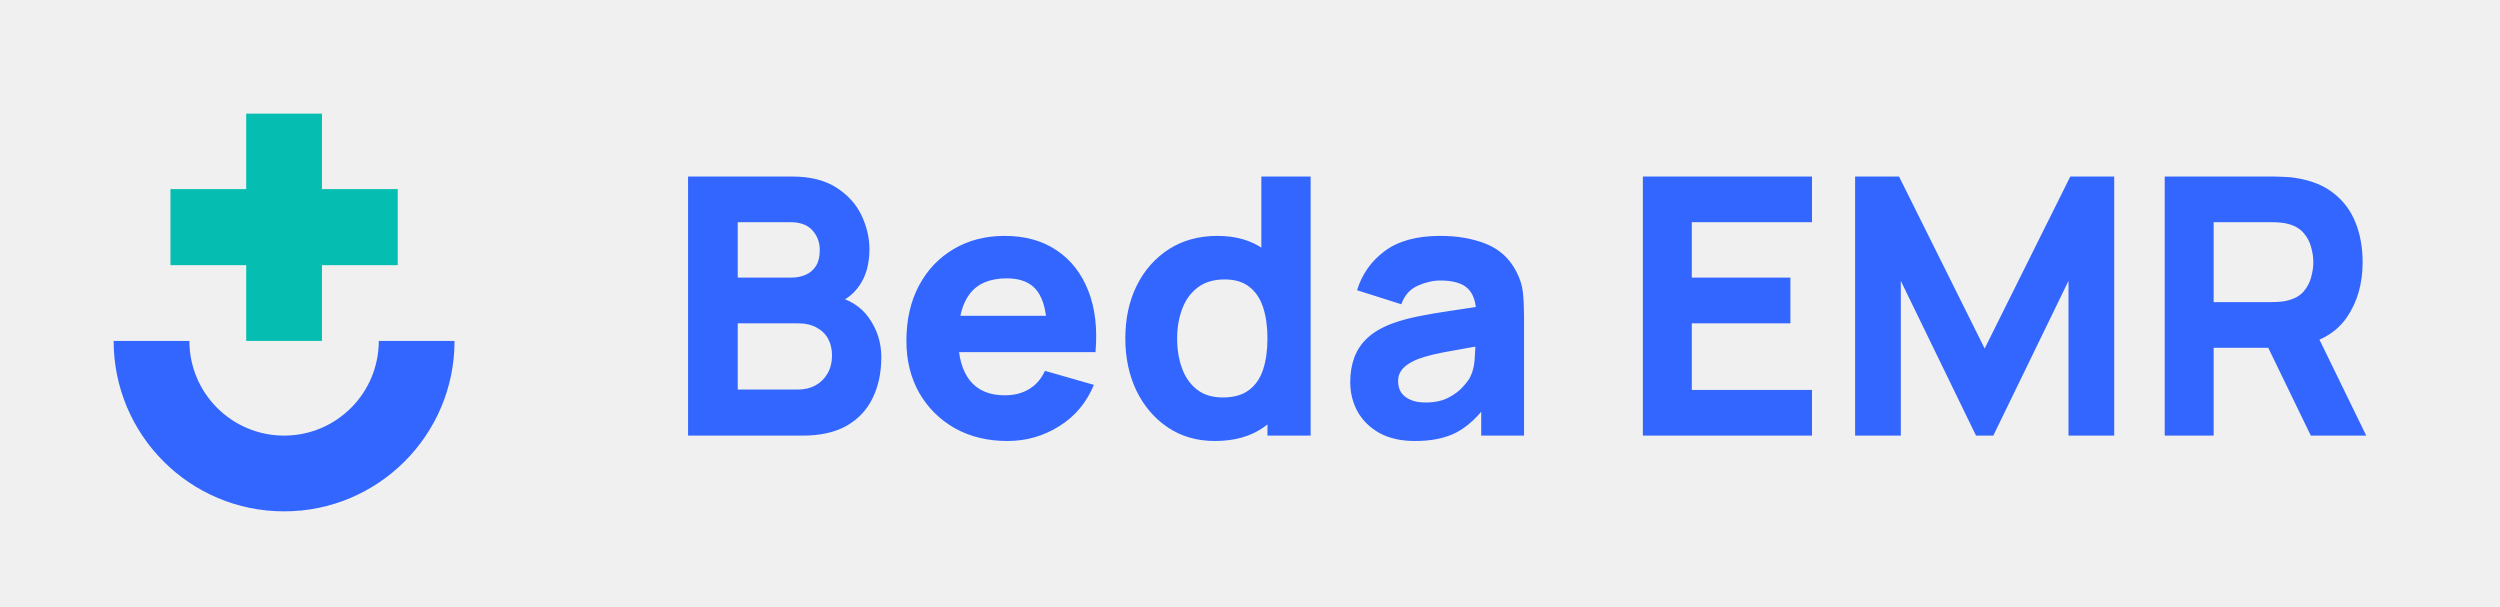
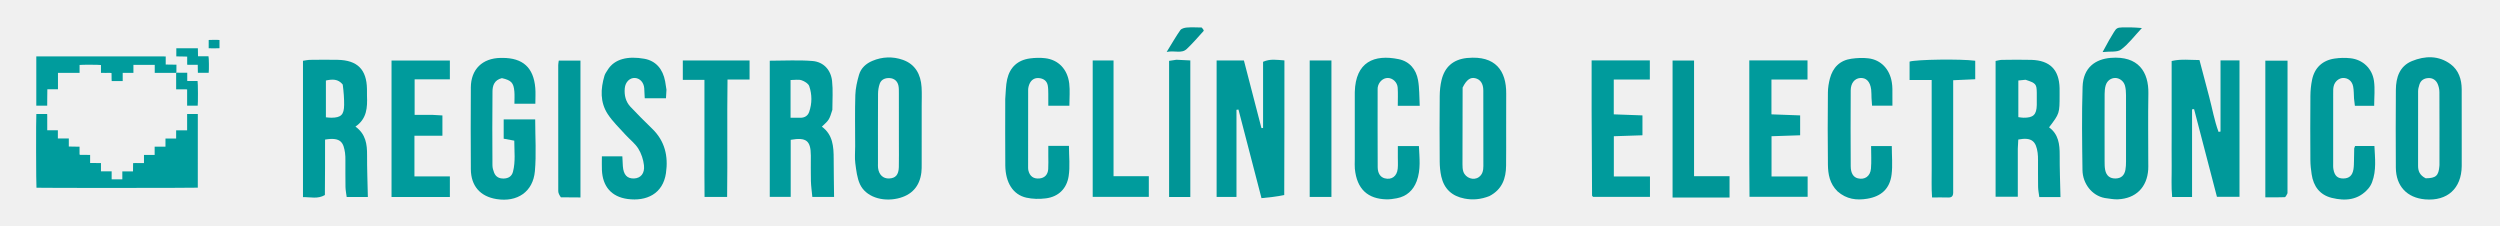
- <svg xmlns="http://www.w3.org/2000/svg" width="132" height="32" viewBox="0 0 132 32" fill="none">
-   <path d="M36.33 23V9.32H41.802C42.777 9.32 43.566 9.516 44.167 9.909C44.769 10.295 45.209 10.783 45.488 11.372C45.767 11.961 45.906 12.556 45.906 13.158C45.906 13.924 45.732 14.561 45.383 15.068C45.041 15.574 44.57 15.913 43.968 16.084V15.609C44.823 15.786 45.463 16.182 45.887 16.797C46.318 17.411 46.533 18.098 46.533 18.858C46.533 19.675 46.381 20.394 46.077 21.015C45.779 21.635 45.323 22.123 44.709 22.477C44.095 22.826 43.322 23 42.391 23H36.33ZM38.952 20.568H42.125C42.473 20.568 42.784 20.495 43.056 20.349C43.328 20.198 43.541 19.988 43.693 19.723C43.851 19.45 43.93 19.13 43.93 18.763C43.93 18.44 43.864 18.152 43.73 17.898C43.597 17.645 43.395 17.446 43.123 17.3C42.856 17.148 42.524 17.072 42.125 17.072H38.952V20.568ZM38.952 14.659H41.764C42.055 14.659 42.315 14.608 42.543 14.507C42.771 14.406 42.952 14.251 43.084 14.041C43.218 13.826 43.284 13.551 43.284 13.215C43.284 12.797 43.154 12.445 42.895 12.161C42.635 11.876 42.258 11.733 41.764 11.733H38.952V14.659ZM53.197 23.285C52.145 23.285 51.218 23.06 50.413 22.61C49.615 22.154 48.988 21.531 48.532 20.739C48.083 19.941 47.858 19.029 47.858 18.003C47.858 16.882 48.079 15.907 48.523 15.077C48.966 14.247 49.577 13.604 50.356 13.149C51.135 12.686 52.031 12.455 53.045 12.455C54.121 12.455 55.036 12.708 55.79 13.215C56.544 13.722 57.101 14.434 57.462 15.352C57.823 16.271 57.95 17.351 57.842 18.592H55.287V17.642C55.287 16.597 55.119 15.847 54.783 15.39C54.454 14.928 53.912 14.697 53.159 14.697C52.278 14.697 51.629 14.966 51.211 15.505C50.8 16.037 50.594 16.825 50.594 17.87C50.594 18.826 50.8 19.567 51.211 20.093C51.629 20.612 52.24 20.872 53.045 20.872C53.551 20.872 53.985 20.761 54.346 20.54C54.707 20.318 54.983 19.998 55.173 19.58L57.757 20.321C57.37 21.258 56.759 21.987 55.923 22.506C55.093 23.025 54.185 23.285 53.197 23.285ZM49.796 18.592V16.673H56.598V18.592H49.796ZM64.148 23.285C63.205 23.285 62.378 23.047 61.669 22.573C60.959 22.098 60.405 21.451 60.006 20.634C59.614 19.817 59.417 18.896 59.417 17.87C59.417 16.825 59.617 15.897 60.016 15.086C60.421 14.27 60.988 13.627 61.716 13.158C62.445 12.689 63.3 12.455 64.281 12.455C65.257 12.455 66.077 12.693 66.742 13.168C67.407 13.643 67.91 14.289 68.252 15.105C68.594 15.922 68.765 16.844 68.765 17.87C68.765 18.896 68.591 19.817 68.243 20.634C67.901 21.451 67.388 22.098 66.704 22.573C66.02 23.047 65.168 23.285 64.148 23.285ZM64.566 20.986C65.143 20.986 65.602 20.856 65.944 20.596C66.292 20.337 66.542 19.973 66.694 19.504C66.846 19.035 66.922 18.491 66.922 17.87C66.922 17.249 66.846 16.705 66.694 16.236C66.542 15.767 66.298 15.403 65.963 15.143C65.633 14.884 65.2 14.754 64.661 14.754C64.085 14.754 63.61 14.896 63.236 15.181C62.869 15.46 62.597 15.837 62.419 16.312C62.242 16.781 62.153 17.3 62.153 17.87C62.153 18.446 62.239 18.972 62.41 19.447C62.581 19.916 62.844 20.289 63.198 20.568C63.553 20.847 64.009 20.986 64.566 20.986ZM66.922 23V15.97H66.599V9.32H69.202V23H66.922ZM74.712 23.285C73.978 23.285 73.354 23.146 72.841 22.867C72.334 22.582 71.948 22.205 71.682 21.736C71.422 21.262 71.292 20.739 71.292 20.169C71.292 19.694 71.365 19.26 71.511 18.867C71.656 18.475 71.891 18.13 72.214 17.832C72.543 17.528 72.983 17.275 73.534 17.072C73.914 16.933 74.367 16.809 74.893 16.701C75.418 16.594 76.014 16.492 76.679 16.398C77.344 16.296 78.075 16.185 78.873 16.065L77.942 16.578C77.942 15.97 77.797 15.524 77.505 15.239C77.214 14.954 76.726 14.811 76.042 14.811C75.662 14.811 75.266 14.903 74.855 15.086C74.443 15.27 74.155 15.596 73.99 16.065L71.653 15.324C71.913 14.475 72.401 13.785 73.116 13.253C73.832 12.721 74.807 12.455 76.042 12.455C76.948 12.455 77.752 12.594 78.455 12.873C79.158 13.152 79.69 13.633 80.051 14.317C80.254 14.697 80.374 15.077 80.412 15.457C80.45 15.837 80.469 16.261 80.469 16.73V23H78.208V20.891L78.531 21.328C78.031 22.018 77.489 22.519 76.907 22.829C76.33 23.133 75.599 23.285 74.712 23.285ZM75.263 21.252C75.738 21.252 76.137 21.17 76.46 21.005C76.79 20.834 77.049 20.641 77.239 20.425C77.436 20.21 77.569 20.03 77.638 19.884C77.771 19.605 77.847 19.282 77.866 18.915C77.892 18.541 77.904 18.231 77.904 17.984L78.664 18.174C77.898 18.301 77.277 18.408 76.802 18.497C76.327 18.579 75.944 18.655 75.653 18.725C75.361 18.795 75.105 18.871 74.883 18.953C74.63 19.054 74.424 19.165 74.266 19.285C74.114 19.399 74 19.526 73.924 19.666C73.854 19.805 73.819 19.96 73.819 20.131C73.819 20.365 73.876 20.568 73.99 20.739C74.111 20.904 74.278 21.03 74.494 21.119C74.709 21.208 74.966 21.252 75.263 21.252ZM86.743 23V9.32H95.673V11.733H89.327V14.659H94.533V17.072H89.327V20.587H95.673V23H86.743ZM97.95 23V9.32H100.268L104.79 18.402L109.312 9.32H111.63V23H109.217V14.83L105.246 23H104.334L100.363 14.83V23H97.95ZM114.297 23V9.32H120.073C120.206 9.32 120.383 9.326 120.605 9.339C120.833 9.345 121.035 9.364 121.213 9.396C122.03 9.523 122.698 9.792 123.217 10.204C123.743 10.615 124.129 11.134 124.376 11.761C124.623 12.382 124.747 13.076 124.747 13.842C124.747 14.988 124.462 15.97 123.892 16.787C123.322 17.598 122.429 18.098 121.213 18.288L120.073 18.364H116.881V23H114.297ZM122.011 23L119.313 17.433L121.973 16.92L124.937 23H122.011ZM116.881 15.951H119.959C120.092 15.951 120.237 15.945 120.396 15.932C120.554 15.919 120.7 15.894 120.833 15.856C121.181 15.761 121.45 15.603 121.64 15.381C121.83 15.153 121.96 14.903 122.03 14.63C122.106 14.352 122.144 14.089 122.144 13.842C122.144 13.595 122.106 13.335 122.03 13.063C121.96 12.784 121.83 12.534 121.64 12.312C121.45 12.085 121.181 11.923 120.833 11.828C120.7 11.79 120.554 11.765 120.396 11.752C120.237 11.739 120.092 11.733 119.959 11.733H116.881V15.951Z" fill="#3366FF" />
-   <path fill-rule="evenodd" clip-rule="evenodd" d="M17 6H13V9.984H9V14H13V18H17V14H21V9.984H17V6Z" fill="#05BDB1" />
-   <path fill-rule="evenodd" clip-rule="evenodd" d="M10 18C10 20.761 12.239 23 15 23C17.761 23 20 20.761 20 18H24C24 22.971 19.971 27 15 27C10.029 27 6 22.971 6 18H10Z" fill="#3366FF" />
+ <svg xmlns="http://www.w3.org/2000/svg" width="354" height="32" viewBox="0 0 354 32" fill="none">
+   <g clip-path="url(#clip0_660_139)">
+     <path d="M181.848 27.617C180.781 27.845 179.74 27.948 178.628 28.058C177.514 23.771 176.441 19.642 175.367 15.513C175.273 15.524 175.179 15.535 175.085 15.547C175.085 19.631 175.085 23.716 175.085 27.883C174.075 27.883 173.212 27.883 172.273 27.883C172.273 21.426 172.273 15.044 172.273 8.563C173.567 8.563 174.8 8.563 176.138 8.563C176.969 11.766 177.795 14.952 178.621 18.139C178.698 18.134 178.775 18.128 178.851 18.123C178.851 15 178.851 11.877 178.851 8.75C179.876 8.298 180.789 8.481 181.874 8.553C181.874 14.898 181.874 21.195 181.848 27.617Z" fill="#009899" />
+     <path d="M307.505 18.823C307.505 15.379 307.505 12.069 307.505 8.639C308.824 8.328 310.093 8.501 311.446 8.503C311.915 10.281 312.365 12.002 312.823 13.721C313.262 15.373 313.551 17.07 314.147 18.674C314.24 18.659 314.333 18.644 314.426 18.628C314.426 15.298 314.426 11.967 314.426 8.552C315.376 8.552 316.204 8.552 317.114 8.552C317.114 15.005 317.114 21.387 317.114 27.869C316.095 27.869 315.088 27.869 313.919 27.869C312.852 23.778 311.767 19.615 310.682 15.452C310.586 15.461 310.491 15.47 310.396 15.479C310.396 19.593 310.396 23.706 310.396 27.892C309.396 27.892 308.562 27.892 307.577 27.892C307.425 26.401 307.527 24.892 307.509 23.39C307.491 21.913 307.505 20.435 307.505 18.823Z" fill="#00999A" />
+     <path d="M46.003 27.616C44.997 28.212 43.99 27.895 42.902 27.913C42.902 21.461 42.902 15.08 42.902 8.606C43.244 8.56 43.587 8.478 43.931 8.474C45.229 8.458 46.528 8.446 47.826 8.472C50.616 8.527 51.925 9.851 51.963 12.623C51.968 12.936 51.954 13.25 51.966 13.563C52.03 15.208 51.968 16.81 50.332 17.925C51.804 18.999 51.984 20.42 51.977 21.948C51.967 23.908 52.047 25.869 52.089 27.898C51.25 27.898 50.238 27.898 49.091 27.898C49.03 27.405 48.929 26.934 48.92 26.461C48.896 25.208 48.915 23.954 48.909 22.701C48.907 22.344 48.909 21.983 48.855 21.631C48.641 20.24 48.313 19.375 46.029 19.766C46.029 22.319 46.029 24.904 46.003 27.616ZM48.532 11.975C47.877 11.149 47.039 11.205 46.148 11.4C46.148 13.188 46.148 14.89 46.148 16.613C46.472 16.638 46.691 16.67 46.91 16.669C48.293 16.666 48.721 16.251 48.729 14.834C48.734 13.95 48.675 13.064 48.532 11.975Z" fill="#009A9B" />
+     <path d="M285.721 21.042C285.721 23.361 285.721 25.553 285.721 27.856C284.657 27.856 283.662 27.856 282.576 27.856C282.576 21.46 282.576 15.079 282.576 8.63C282.876 8.577 283.174 8.481 283.474 8.478C284.862 8.461 286.251 8.437 287.638 8.477C290.276 8.553 291.578 9.88 291.637 12.493C291.644 12.806 291.639 13.12 291.639 13.433C291.639 16.07 291.639 16.07 290.147 18.03C291.483 19.003 291.658 20.424 291.651 21.952C291.642 23.913 291.722 25.874 291.764 27.901C290.924 27.901 289.911 27.901 288.765 27.901C288.703 27.403 288.603 26.932 288.594 26.459C288.57 25.206 288.59 23.952 288.583 22.699C288.582 22.342 288.579 21.981 288.529 21.629C288.308 20.057 287.74 19.382 285.788 19.757C285.767 20.128 285.744 20.522 285.721 21.042ZM286.821 11.294C286.484 11.329 286.146 11.363 285.797 11.399C285.797 13.185 285.797 14.868 285.797 16.588C286.088 16.622 286.304 16.666 286.521 16.669C287.918 16.688 288.379 16.248 288.408 14.86C288.421 14.278 288.42 13.696 288.408 13.114C288.385 11.899 288.291 11.78 286.821 11.294Z" fill="#009A9B" />
+     <path d="M298.051 28.041C296.185 27.704 294.904 25.956 294.879 24.094C294.826 20.154 294.767 16.209 294.895 12.272C294.986 9.519 296.766 8.37 298.858 8.197C302.798 7.87 304.265 10.19 304.21 13.241C304.151 16.509 304.197 19.779 304.196 23.049C304.196 23.362 304.21 23.676 304.19 23.989C304.026 26.53 302.437 28.111 299.887 28.225C299.314 28.251 298.734 28.128 298.051 28.041ZM298.008 17.883C298.008 19.54 298.004 21.197 298.012 22.854C298.014 23.256 298.013 23.666 298.091 24.056C298.26 24.902 298.778 25.298 299.591 25.272C300.34 25.247 300.804 24.86 300.957 24.063C301.032 23.671 301.044 23.262 301.045 22.86C301.052 19.725 301.054 16.59 301.043 13.455C301.041 13.012 301.014 12.553 300.896 12.129C300.715 11.474 300.105 11.039 299.515 11.041C298.891 11.044 298.349 11.44 298.154 12.125C298.047 12.505 298.019 12.917 298.015 13.315C297.999 14.748 298.008 16.181 298.008 17.883Z" fill="#009798" />
+     <path d="M348.581 20.971C348.581 21.91 348.589 22.715 348.58 23.521C348.543 26.683 346.548 28.497 343.405 28.232C340.824 28.013 339.264 26.345 339.251 23.724C339.231 20.056 339.225 16.387 339.255 12.72C339.269 10.97 339.778 9.368 341.53 8.648C343.385 7.885 345.325 7.835 347.017 9.097C348.152 9.945 348.572 11.246 348.577 12.651C348.589 15.38 348.581 18.109 348.581 20.971ZM343.48 25.247C344.928 25.231 345.31 24.888 345.42 23.499C345.424 23.454 345.428 23.41 345.428 23.365C345.429 19.926 345.437 16.487 345.42 13.047C345.418 12.657 345.329 12.242 345.173 11.884C344.945 11.359 344.487 11.036 343.904 11.052C343.285 11.069 342.778 11.345 342.583 11.989C342.493 12.284 342.404 12.595 342.403 12.9C342.392 16.428 342.394 19.957 342.4 23.486C342.401 24.192 342.607 24.808 343.48 25.247Z" fill="#009798" />
+     <path d="M121.091 20.701C121.091 18.197 121.041 15.824 121.115 13.455C121.145 12.493 121.368 11.517 121.639 10.587C121.914 9.644 122.624 9 123.53 8.619C124.95 8.02 126.439 7.975 127.858 8.48C129.603 9.101 130.378 10.535 130.494 12.324C130.551 13.215 130.511 14.113 130.511 15.008C130.512 17.737 130.513 20.466 130.51 23.195C130.509 23.597 130.517 24.002 130.469 24.4C130.232 26.396 129.095 27.645 127.13 28.097C124.876 28.614 122.582 27.839 121.772 26.089C121.355 25.187 121.247 24.121 121.111 23.114C121.011 22.367 121.091 21.596 121.091 20.701ZM127.283 20.033C127.283 17.749 127.285 15.465 127.28 13.181C127.279 12.824 127.29 12.457 127.216 12.113C127.076 11.469 126.607 11.095 125.98 11.057C125.379 11.021 124.787 11.227 124.566 11.861C124.408 12.314 124.333 12.818 124.33 13.3C124.31 16.569 124.32 19.838 124.32 23.108C124.32 23.332 124.305 23.558 124.332 23.779C124.45 24.743 125.047 25.306 125.897 25.273C126.811 25.238 127.247 24.757 127.275 23.66C127.303 22.541 127.282 21.421 127.283 20.033Z" fill="#00999A" />
+     <path d="M210.895 27.768C209.686 28.239 208.556 28.344 207.373 28.116C205.596 27.773 204.487 26.744 204.088 24.998C203.931 24.308 203.868 23.583 203.862 22.873C203.839 19.782 203.836 16.691 203.864 13.601C203.87 12.848 203.946 12.08 204.12 11.35C204.57 9.463 205.78 8.434 207.674 8.217C207.719 8.212 207.764 8.212 207.808 8.208C211.754 7.844 213.309 10.018 213.279 13.259C213.248 16.663 213.298 20.068 213.262 23.472C213.242 25.255 212.714 26.824 210.895 27.768ZM207.107 12.401C207.098 16.02 207.087 19.638 207.087 23.256C207.087 23.61 207.099 23.985 207.212 24.313C207.525 25.218 208.672 25.608 209.408 25.074C209.926 24.7 210.045 24.139 210.044 23.531C210.04 19.957 210.051 16.383 210.037 12.809C210.034 11.828 209.617 11.243 208.889 11.073C208.221 10.916 207.666 11.266 207.107 12.401Z" fill="#00999A" />
+     <path d="M117.862 15.553C117.415 16.968 117.415 16.968 116.378 17.936C117.933 19.074 118.047 20.749 118.049 22.472C118.052 24.25 118.085 26.028 118.105 27.887C117.202 27.887 116.191 27.887 115.027 27.887C114.955 27.123 114.846 26.379 114.825 25.633C114.791 24.426 114.822 23.216 114.814 22.008C114.801 19.92 114.175 19.411 111.964 19.799C111.964 22.444 111.964 25.113 111.964 27.874C110.928 27.874 110.015 27.874 108.998 27.874C108.998 21.455 108.998 15.042 108.998 8.597C111.049 8.597 113.061 8.474 115.049 8.637C116.61 8.764 117.648 9.892 117.822 11.464C117.967 12.775 117.863 14.115 117.862 15.553ZM111.943 14.888C111.943 15.454 111.943 16.02 111.943 16.672C112.527 16.672 112.925 16.666 113.323 16.674C113.934 16.686 114.393 16.39 114.579 15.849C114.994 14.645 114.995 13.389 114.588 12.198C114.461 11.83 113.92 11.503 113.5 11.364C113.072 11.221 112.559 11.332 111.943 11.332C111.943 12.505 111.943 13.567 111.943 14.888Z" fill="#009B9C" />
+     <path d="M71.071 11.064C69.993 11.325 69.746 12.123 69.737 12.934C69.696 16.427 69.714 19.921 69.731 23.414C69.733 23.761 69.837 24.124 69.966 24.45C70.21 25.062 70.702 25.303 71.357 25.278C72.022 25.252 72.476 24.95 72.641 24.31C73.015 22.86 72.82 21.398 72.822 19.917C72.261 19.814 71.829 19.734 71.321 19.64C71.321 18.746 71.321 17.872 71.321 16.907C72.803 16.907 74.25 16.907 75.784 16.907C75.784 19.42 75.953 21.846 75.741 24.238C75.482 27.162 73.245 28.663 70.308 28.19C67.99 27.817 66.686 26.33 66.671 23.944C66.646 20.093 66.646 16.241 66.67 12.389C66.686 9.814 68.295 8.243 70.883 8.2C70.972 8.199 71.062 8.199 71.152 8.199C74.041 8.2 75.552 9.568 75.797 12.449C75.857 13.155 75.806 13.87 75.806 14.686C74.811 14.686 73.905 14.686 72.842 14.686C72.842 14.089 72.883 13.515 72.834 12.949C72.726 11.717 72.404 11.372 71.071 11.064Z" fill="#009A9B" />
+     <path d="M94.372 12.701C94.351 13.164 94.329 13.51 94.302 13.915C93.293 13.915 92.369 13.915 91.295 13.915C91.272 13.432 91.261 12.958 91.224 12.486C91.159 11.676 90.617 11.085 89.918 11.041C89.177 10.995 88.548 11.612 88.467 12.497C88.378 13.473 88.591 14.391 89.266 15.113C90.271 16.187 91.32 17.222 92.373 18.25C94.16 19.994 94.647 22.142 94.299 24.52C93.87 27.453 91.531 28.535 88.87 28.177C86.585 27.869 85.329 26.404 85.231 24.076C85.205 23.459 85.227 22.839 85.227 22.135C86.213 22.135 87.088 22.135 88.124 22.135C88.146 22.587 88.161 23.06 88.195 23.531C88.285 24.748 88.794 25.304 89.775 25.271C90.71 25.239 91.317 24.57 91.186 23.401C91.095 22.589 90.813 21.733 90.382 21.042C89.92 20.301 89.168 19.746 88.572 19.084C87.71 18.126 86.755 17.224 86.057 16.156C84.957 14.475 85.036 12.591 85.593 10.722C85.68 10.43 85.879 10.168 86.042 9.903C87.029 8.297 88.962 7.922 91.217 8.317C92.856 8.604 93.867 9.768 94.187 11.533C94.251 11.883 94.309 12.234 94.372 12.701Z" fill="#00999A" />
+     <path d="M191.837 22.551C191.837 19.556 191.837 16.691 191.837 13.826C191.837 13.557 191.831 13.288 191.838 13.02C191.951 8.775 194.573 7.662 198.046 8.376C199.604 8.696 200.525 9.828 200.795 11.344C201.003 12.508 200.96 13.716 201.033 14.986C199.924 14.986 199.009 14.986 197.926 14.986C197.926 14.093 197.968 13.253 197.913 12.419C197.862 11.644 197.207 11.049 196.52 11.04C195.832 11.03 195.201 11.618 195.084 12.383C195.07 12.471 195.072 12.562 195.072 12.651C195.072 16.322 195.06 19.993 195.081 23.664C195.085 24.549 195.472 25.089 196.066 25.247C197.055 25.511 197.815 24.966 197.918 23.874C197.969 23.341 197.933 22.8 197.934 22.263C197.936 21.776 197.935 21.288 197.935 20.684C198.941 20.684 199.851 20.684 200.918 20.684C200.992 22.354 201.213 24.033 200.601 25.659C200.113 26.955 199.176 27.812 197.78 28.075C197.299 28.166 196.804 28.238 196.317 28.227C193.721 28.164 192.128 26.82 191.846 23.888C191.807 23.489 191.838 23.083 191.837 22.551Z" fill="#009A9B" />
+     <path d="M333.33 13.954C333.291 13.298 333.307 12.753 333.202 12.232C333.048 11.469 332.481 11.032 331.798 11.041C331.21 11.049 330.628 11.505 330.455 12.174C330.368 12.513 330.379 12.882 330.379 13.238C330.374 16.506 330.375 19.774 330.377 23.042C330.377 23.355 330.359 23.674 330.414 23.979C330.579 24.905 331.01 25.283 331.83 25.273C332.637 25.263 333.108 24.855 333.249 23.973C333.32 23.534 333.313 23.081 333.327 22.635C333.343 22.098 333.341 21.561 333.356 21.024C333.359 20.941 333.414 20.859 333.483 20.673C334.318 20.673 335.192 20.673 336.217 20.673C336.298 22.399 336.52 24.114 335.888 25.791C335.765 26.119 335.577 26.442 335.349 26.707C333.943 28.342 332.114 28.492 330.192 28.023C328.486 27.606 327.586 26.385 327.33 24.684C327.231 24.026 327.154 23.357 327.15 22.693C327.131 19.649 327.127 16.604 327.153 13.56C327.159 12.806 327.237 12.041 327.388 11.302C327.735 9.607 328.846 8.548 330.574 8.293C331.318 8.183 332.098 8.166 332.845 8.25C334.565 8.443 335.907 9.69 336.155 11.464C336.312 12.592 336.184 13.76 336.184 14.985C335.277 14.985 334.402 14.985 333.452 14.985C333.41 14.67 333.37 14.373 333.33 13.954Z" fill="#00999A" />
+     <path d="M142.342 14.019C142.426 13.004 142.419 12.098 142.611 11.237C142.992 9.536 144.096 8.506 145.841 8.273C146.545 8.179 147.278 8.159 147.983 8.24C149.855 8.456 151.155 9.787 151.403 11.817C151.525 12.824 151.424 13.857 151.424 14.969C150.469 14.969 149.554 14.969 148.44 14.969C148.44 14.402 148.449 13.838 148.437 13.274C148.428 12.874 148.437 12.464 148.358 12.075C148.223 11.417 147.727 11.11 147.102 11.056C146.512 11.004 146.053 11.293 145.801 11.823C145.672 12.095 145.588 12.419 145.586 12.72C145.573 16.392 145.578 20.064 145.581 23.736C145.581 23.87 145.588 24.007 145.619 24.136C145.818 24.964 146.348 25.346 147.18 25.27C147.908 25.204 148.373 24.745 148.426 23.953C148.468 23.329 148.438 22.7 148.44 22.073C148.441 21.632 148.44 21.19 148.44 20.659C149.479 20.659 150.398 20.659 151.363 20.659C151.363 22.13 151.536 23.571 151.32 24.952C151.049 26.688 149.906 27.855 148.099 28.087C147.188 28.204 146.21 28.189 145.319 27.987C143.442 27.56 142.375 25.863 142.35 23.418C142.319 20.329 142.342 17.238 142.342 14.019Z" fill="#009A9B" />
+     <path d="M260.187 27.092C259.084 26 258.851 24.672 258.833 23.323C258.788 19.92 258.803 16.515 258.831 13.111C258.836 12.448 258.944 11.77 259.112 11.128C259.524 9.555 260.526 8.54 262.168 8.314C262.958 8.204 263.782 8.166 264.571 8.261C266.343 8.473 267.584 9.794 267.88 11.648C267.93 11.957 267.958 12.271 267.963 12.584C267.975 13.341 267.967 14.098 267.967 14.958C266.977 14.958 266.071 14.958 265.083 14.958C265.055 14.575 265.024 14.229 265.006 13.882C264.986 13.48 265.007 13.073 264.957 12.676C264.816 11.545 264.251 10.974 263.386 11.048C262.617 11.114 262.067 11.772 262.061 12.789C262.04 16.373 262.04 19.956 262.062 23.54C262.068 24.536 262.444 25.093 263.065 25.25C264.041 25.495 264.834 24.969 264.928 23.876C265.015 22.858 264.947 21.826 264.947 20.685C266.008 20.685 266.918 20.685 267.878 20.685C267.878 22.07 268.013 23.419 267.847 24.73C267.595 26.713 266.402 27.806 264.417 28.137C262.904 28.39 261.471 28.226 260.187 27.092Z" fill="#00999A" />
+     <path d="M61.264 16.267C61.785 16.292 62.18 16.317 62.646 16.346C62.646 17.299 62.646 18.176 62.646 19.223C61.321 19.223 60.045 19.223 58.685 19.223C58.685 21.203 58.685 23.015 58.685 24.974C60.343 24.974 61.977 24.974 63.702 24.974C63.702 26.022 63.702 26.926 63.702 27.891C60.928 27.891 58.222 27.891 55.441 27.891C55.441 21.434 55.441 15.051 55.441 8.568C58.189 8.568 60.896 8.568 63.701 8.568C63.701 9.429 63.701 10.258 63.701 11.231C62.095 11.231 60.459 11.231 58.711 11.231C58.711 12.944 58.711 14.517 58.711 16.267C59.553 16.267 60.346 16.267 61.264 16.267Z" fill="#009B9C" />
+     <path d="M225.373 15.597C225.373 13.186 225.373 10.909 225.373 8.553C228.182 8.553 230.85 8.553 233.616 8.553C233.616 9.441 233.616 10.266 233.616 11.259C231.942 11.259 230.267 11.259 228.509 11.259C228.509 12.968 228.509 14.509 228.509 16.191C229.882 16.241 231.199 16.29 232.572 16.34C232.572 17.298 232.572 18.136 232.572 19.156C231.242 19.2 229.927 19.244 228.52 19.291C228.52 21.193 228.52 23.005 228.52 24.988C230.213 24.988 231.888 24.988 233.635 24.988C233.635 26.029 233.635 26.902 233.635 27.872C230.932 27.872 228.266 27.872 225.583 27.872C225.567 27.857 225.53 27.83 225.501 27.797C225.473 27.765 225.435 27.725 225.435 27.689C225.412 23.703 225.393 19.717 225.373 15.597Z" fill="#009B9C" />
+     <path d="M247.701 18.286C247.701 14.979 247.701 11.806 247.701 8.553C250.508 8.553 253.177 8.553 255.944 8.553C255.944 9.44 255.944 10.265 255.944 11.259C254.271 11.259 252.596 11.259 250.837 11.259C250.837 12.967 250.837 14.508 250.837 16.191C252.209 16.241 253.525 16.289 254.9 16.34C254.9 17.297 254.9 18.135 254.9 19.156C253.57 19.2 252.255 19.244 250.848 19.29C250.848 21.193 250.848 23.005 250.848 24.987C252.541 24.987 254.215 24.987 255.962 24.987C255.962 26.028 255.962 26.901 255.962 27.871C253.26 27.871 250.595 27.871 247.73 27.871C247.72 26.305 247.707 24.715 247.702 23.124C247.697 21.556 247.701 19.988 247.701 18.286Z" fill="#009B9C" />
+     <path d="M99.749 14.262C99.749 13.243 99.749 12.358 99.749 11.309C98.668 11.309 97.711 11.309 96.686 11.309C96.686 10.314 96.686 9.487 96.686 8.561C99.849 8.561 102.956 8.561 106.139 8.561C106.139 9.472 106.139 10.298 106.139 11.257C105.122 11.257 104.158 11.257 103.016 11.257C102.937 16.856 103.034 22.329 102.961 27.883C101.888 27.883 100.926 27.883 99.765 27.883C99.732 25.626 99.753 23.364 99.75 21.104C99.746 18.867 99.749 16.631 99.749 14.262Z" fill="#009798" />
+     <path d="M239.157 27.971C238.321 27.971 237.616 27.971 236.836 27.971C236.836 21.439 236.836 15.057 236.836 8.568C237.824 8.568 238.782 8.568 239.878 8.568C239.878 14.03 239.878 19.424 239.878 24.948C241.605 24.948 243.198 24.948 244.904 24.948C244.904 25.983 244.904 26.888 244.904 27.971C243.019 27.971 241.154 27.971 239.157 27.971Z" fill="#009697" />
+     <path d="M276.571 27.102C276.599 27.717 276.422 27.985 275.882 27.967C275.171 27.943 274.458 27.961 273.58 27.961C273.471 26.531 273.54 25.158 273.528 23.79C273.515 22.402 273.525 21.012 273.525 19.624C273.525 18.28 273.525 16.936 273.525 15.591C273.525 14.213 273.525 12.835 273.525 11.326C272.424 11.326 271.458 11.326 270.396 11.326C270.396 10.372 270.396 9.548 270.396 8.722C271.338 8.419 277.657 8.326 279.692 8.601C279.692 9.412 279.692 10.241 279.692 11.222C278.74 11.264 277.739 11.309 276.572 11.36C276.572 16.607 276.572 21.79 276.571 27.102Z" fill="#009C9D" />
+     <path d="M157.677 13.983C157.677 17.685 157.677 21.253 157.677 24.953C159.384 24.953 160.972 24.953 162.673 24.953C162.673 25.986 162.673 26.89 162.673 27.881C160.054 27.881 157.44 27.881 154.727 27.881C154.727 21.455 154.727 15.052 154.727 8.564C155.703 8.564 156.61 8.564 157.677 8.564C157.677 10.384 157.677 12.117 157.677 13.983Z" fill="#009C9D" />
+     <path d="M79.421 27.939C79.209 27.635 79.051 27.352 79.05 27.067C79.037 21.12 79.041 15.172 79.045 9.225C79.045 9.05 79.086 8.874 79.122 8.584C80.128 8.584 81.119 8.584 82.193 8.584C82.193 15.018 82.193 21.39 82.193 27.959C81.296 27.959 80.422 27.959 79.421 27.939Z" fill="#009899" />
+     <path d="M323.909 27.361C323.772 27.64 323.646 27.916 323.508 27.922C322.626 27.962 321.74 27.942 320.771 27.942C320.771 21.463 320.771 15.088 320.771 8.588C321.769 8.588 322.766 8.588 323.916 8.588C323.916 14.826 323.916 21.03 323.909 27.361Z" fill="#009899" />
+     <path d="M188.531 23.394C188.531 24.952 188.531 26.376 188.531 27.884C187.439 27.884 186.485 27.884 185.453 27.884C185.453 21.431 185.453 15.047 185.453 8.561C186.464 8.561 187.422 8.561 188.531 8.561C188.531 13.518 188.531 18.389 188.531 23.394Z" fill="#009596" />
+     <path d="M166.578 8.461C167.307 8.492 167.919 8.524 168.549 8.557C168.549 15.059 168.549 21.435 168.549 27.891C167.522 27.891 166.57 27.891 165.543 27.891C165.543 21.433 165.543 15.058 165.543 8.619C165.86 8.565 166.16 8.513 166.578 8.461Z" fill="#009596" />
+     <path d="M298.651 5.685C299.939 3.637 299.304 3.904 301.825 3.882C302.214 3.878 302.603 3.927 303.292 3.97C302.205 5.129 301.391 6.237 300.336 7.022C299.797 7.424 298.827 7.249 297.73 7.37C298.115 6.656 298.354 6.211 298.651 5.685Z" fill="#009090" />
+     <path d="M170.166 3.896C170.326 4.065 170.492 4.316 170.441 4.373C169.668 5.24 168.899 6.115 168.062 6.919C167.313 7.638 166.384 7.117 165.203 7.352C165.96 6.122 166.502 5.164 167.134 4.269C167.297 4.038 167.736 3.925 168.06 3.899C168.727 3.844 169.401 3.885 170.166 3.896Z" fill="#009090" />
+     <path d="M11.451 21.933C11.897 21.933 12.316 21.933 12.762 21.934C12.761 22.317 12.761 22.684 12.761 23.079C13.276 23.096 13.767 23.079 14.296 23.091C14.296 23.475 14.296 23.854 14.296 24.258C14.816 24.258 15.297 24.258 15.81 24.258C15.81 24.65 15.81 25.016 15.81 25.398C16.323 25.398 16.804 25.398 17.321 25.398C17.321 25.029 17.321 24.664 17.321 24.271C17.835 24.271 18.315 24.271 18.834 24.271C18.85 23.871 18.834 23.497 18.845 23.103C19.101 23.073 19.35 23.091 19.597 23.088C19.848 23.085 20.098 23.087 20.387 23.087C20.387 22.7 20.387 22.328 20.387 21.935C20.905 21.935 21.386 21.935 21.899 21.935C21.899 21.541 21.899 21.168 21.899 20.767C22.419 20.767 22.908 20.767 23.431 20.767C23.431 20.373 23.432 20.007 23.432 19.614C23.946 19.614 24.426 19.615 24.941 19.615C24.941 19.222 24.942 18.857 24.942 18.46C25.473 18.457 25.971 18.455 26.497 18.453C26.497 17.669 26.497 16.911 26.497 16.141C27.016 16.141 27.505 16.142 28.011 16.142C28.01 19.627 28.009 23.102 28.008 26.575C27.781 26.618 5.47 26.625 5.165 26.584C5.109 26.433 5.09 16.499 5.147 16.143C5.642 16.143 6.141 16.143 6.681 16.143C6.7 16.388 6.687 16.641 6.689 16.893C6.692 17.149 6.69 17.405 6.69 17.661C6.69 17.916 6.69 18.17 6.69 18.45C7.2 18.45 7.681 18.45 8.194 18.45C8.194 18.842 8.194 19.209 8.194 19.604C8.723 19.606 9.222 19.608 9.744 19.61C9.744 20 9.744 20.36 9.744 20.747C10.254 20.779 10.744 20.741 11.263 20.772C11.263 20.895 11.263 21 11.263 21.105C11.263 21.34 11.266 21.574 11.262 21.809C11.26 21.899 11.303 21.943 11.451 21.933Z" fill="#009C9D" />
+     <path d="M24.94 10.322C23.943 10.322 22.946 10.322 21.911 10.322C21.911 9.936 21.911 9.565 21.911 9.182C20.889 9.182 19.905 9.182 18.892 9.181C18.892 9.554 18.892 9.92 18.892 10.315C18.378 10.315 17.89 10.315 17.374 10.315C17.374 10.717 17.374 11.091 17.374 11.48C16.846 11.48 16.346 11.48 15.818 11.48C15.778 11.105 15.821 10.731 15.793 10.345C15.542 10.298 15.292 10.328 15.045 10.323C14.805 10.318 14.565 10.322 14.296 10.322C14.296 9.935 14.296 9.569 14.296 9.208C14.064 9.16 11.594 9.152 11.268 9.197C11.268 9.559 11.268 9.925 11.268 10.318C10.239 10.318 9.238 10.318 8.208 10.318C8.208 11.102 8.208 11.86 8.208 12.644C7.698 12.644 7.217 12.644 6.705 12.644C6.673 13.427 6.706 14.185 6.684 14.958C6.167 14.958 5.661 14.958 5.139 14.958C5.14 12.634 5.14 10.319 5.141 7.988C11.244 7.989 17.34 7.99 23.466 7.991C23.465 8.366 23.465 8.739 23.465 9.138C23.979 9.165 24.47 9.134 24.986 9.159C24.986 9.536 24.986 9.889 24.977 10.27C24.959 10.305 24.949 10.313 24.94 10.322Z" fill="#009C9D" />
+     <path d="M27.457 9.172C27.132 9.172 26.835 9.171 26.505 9.171C26.505 8.783 26.506 8.41 26.506 8.015C25.979 7.975 25.478 8.018 24.966 7.986C24.967 7.598 24.967 7.226 24.967 6.838C25.977 6.838 26.98 6.838 28.019 6.838C28.047 7.206 28.013 7.579 28.039 7.969C28.548 7.969 29.039 7.969 29.522 7.969C29.59 8.134 29.607 10.015 29.548 10.31C29.052 10.31 28.553 10.31 28.019 10.31C27.994 9.94 28.024 9.567 28.002 9.172C27.814 9.172 27.649 9.172 27.457 9.172Z" fill="#009B9C" />
+     <path d="M24.941 10.343C24.947 10.315 24.957 10.306 24.975 10.291C25.373 10.291 25.764 10.297 26.155 10.303C26.265 10.304 26.375 10.303 26.514 10.303C26.514 10.702 26.514 11.076 26.514 11.47C27.023 11.471 27.503 11.471 27.976 11.471C28.038 11.648 28.049 14.713 27.994 14.966C27.508 14.966 27.019 14.966 26.497 14.965C26.497 14.2 26.497 13.443 26.497 12.655C25.969 12.652 25.471 12.65 24.944 12.648C24.944 11.868 24.945 11.116 24.941 10.343Z" fill="#009B9C" />
+     <path d="M30.801 5.648C30.908 5.654 30.989 5.66 31.08 5.666C31.079 6.056 31.079 6.431 31.079 6.828C30.568 6.857 30.065 6.848 29.55 6.834C29.551 6.435 29.551 6.06 29.551 5.661C29.963 5.634 30.37 5.654 30.801 5.648Z" fill="#00999A" />
+   </g>
+   <defs>
+     <clipPath id="clip0_660_139">
+       <rect width="354" height="32" fill="white" />
+     </clipPath>
+   </defs>
</svg>
